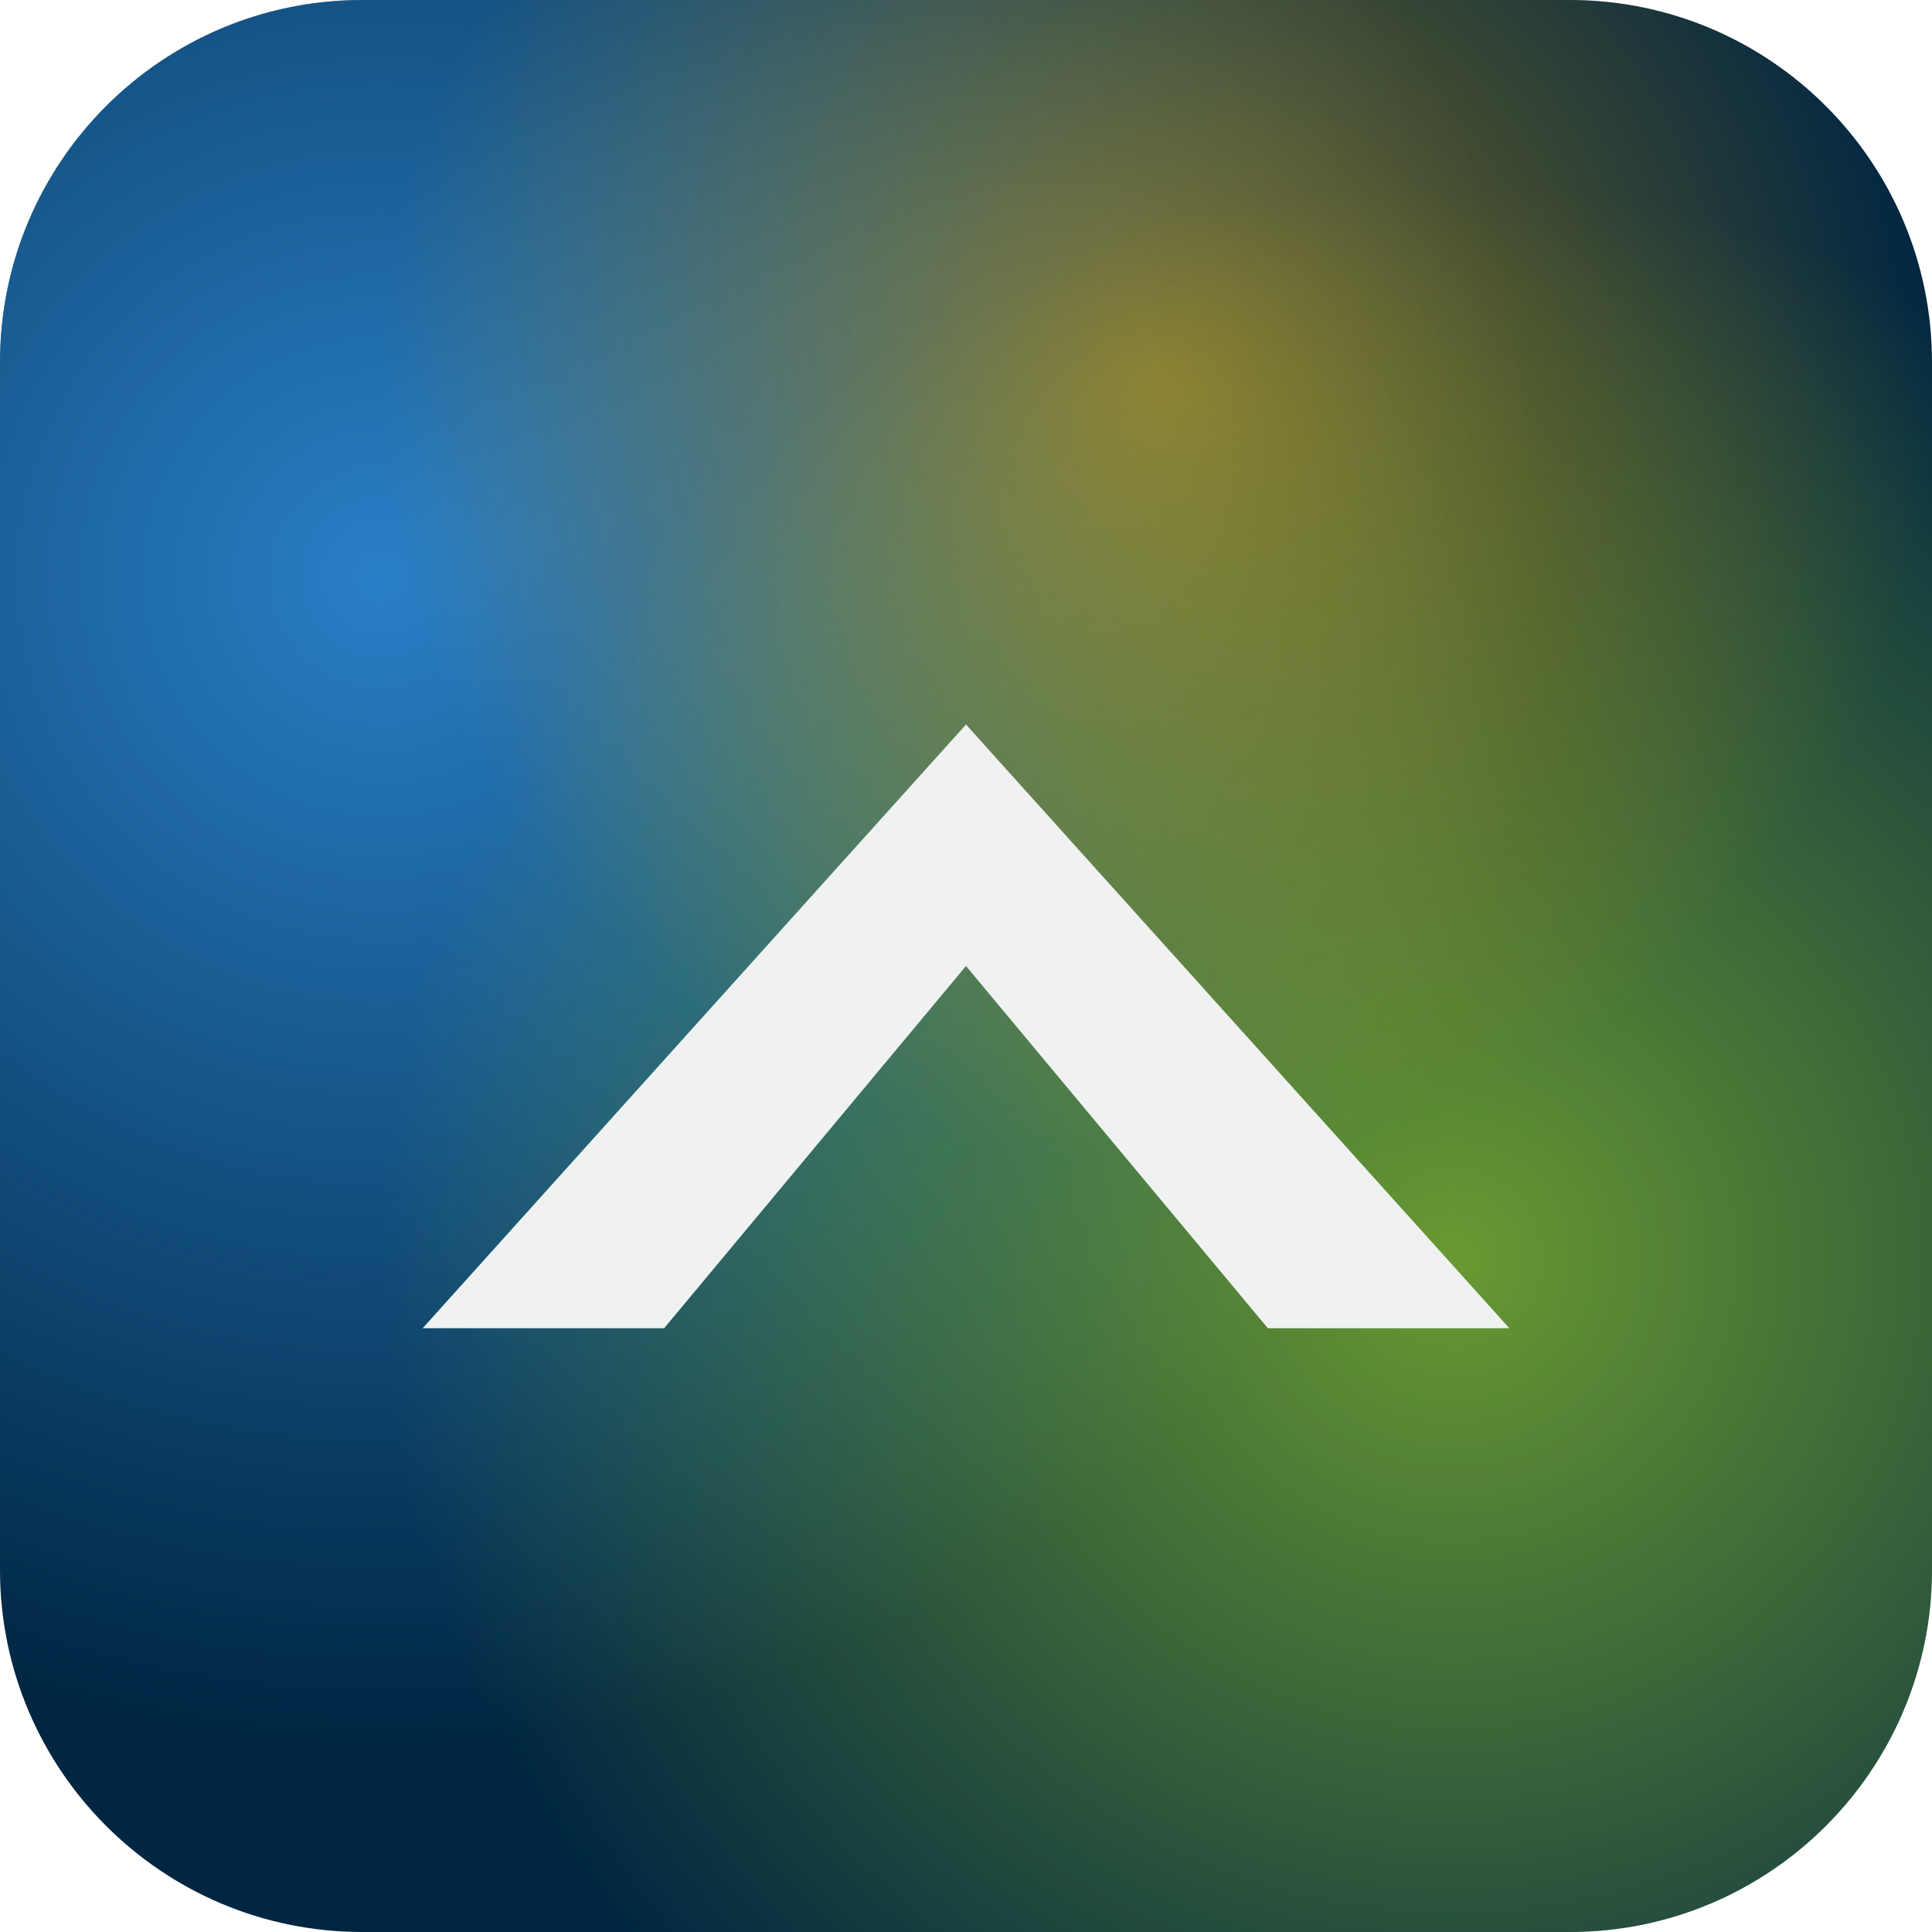
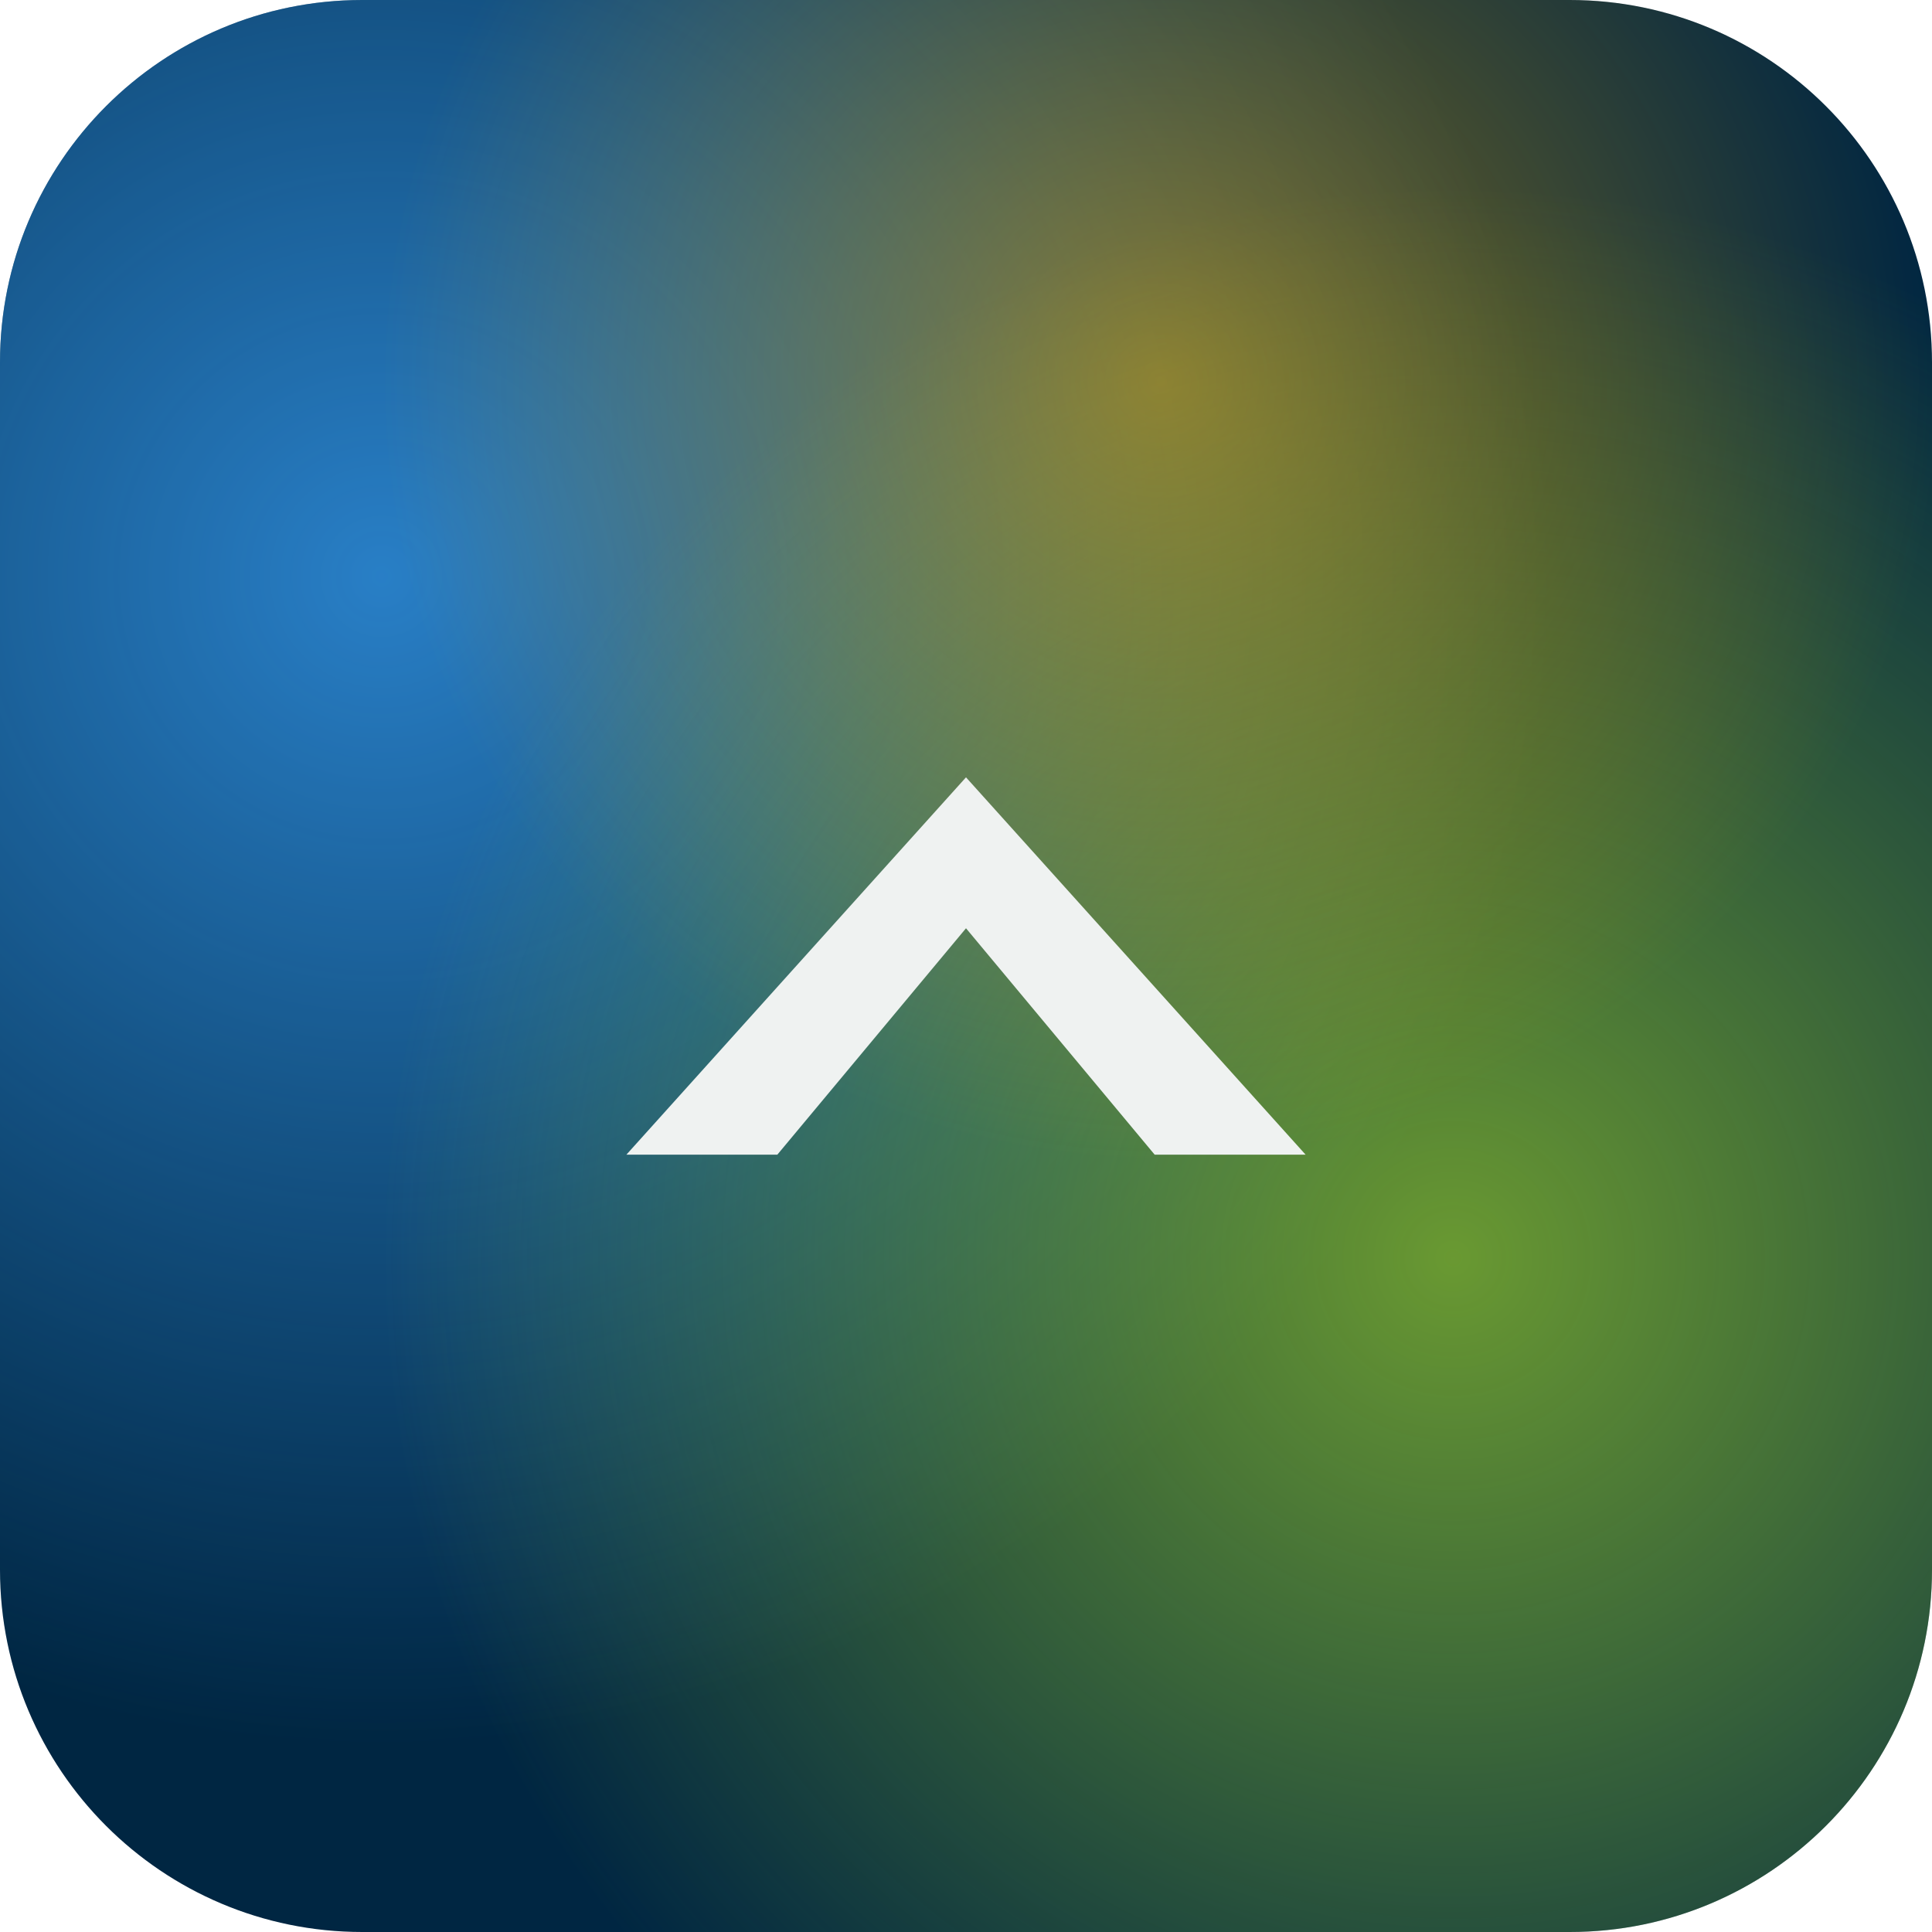
<svg xmlns="http://www.w3.org/2000/svg" viewBox="0 0 512 512" width="512" height="512">
  <defs>
    <radialGradient id="g1" cx="20%" cy="30%" r="60%">
      <stop offset="0%" stop-color="#3AA5FF" stop-opacity="0.7" />
      <stop offset="100%" stop-color="#3AA5FF" stop-opacity="0" />
    </radialGradient>
    <radialGradient id="g2" cx="75%" cy="65%" r="55%">
      <stop offset="0%" stop-color="#A2D729" stop-opacity="0.65" />
      <stop offset="100%" stop-color="#A2D729" stop-opacity="0" />
    </radialGradient>
    <radialGradient id="g3" cx="60%" cy="20%" r="40%">
      <stop offset="0%" stop-color="#FFB600" stop-opacity="0.5" />
      <stop offset="100%" stop-color="#FFB600" stop-opacity="0" />
    </radialGradient>
  </defs>
  <rect width="512" height="512" rx="96" fill="#002642" />
  <rect width="512" height="512" rx="96" fill="url(#g1)" />
  <rect width="512" height="512" rx="96" fill="url(#g2)" />
  <rect width="512" height="512" rx="96" fill="url(#g3)" />
-   <g transform="scale(8)">
+   <g transform="translate(96 86) scale(5)">
    <path d="M14 44 L32 24 L50 44 L42 44 L32 32 L22 44 Z" fill="#EFF2F1" />
  </g>
</svg>
